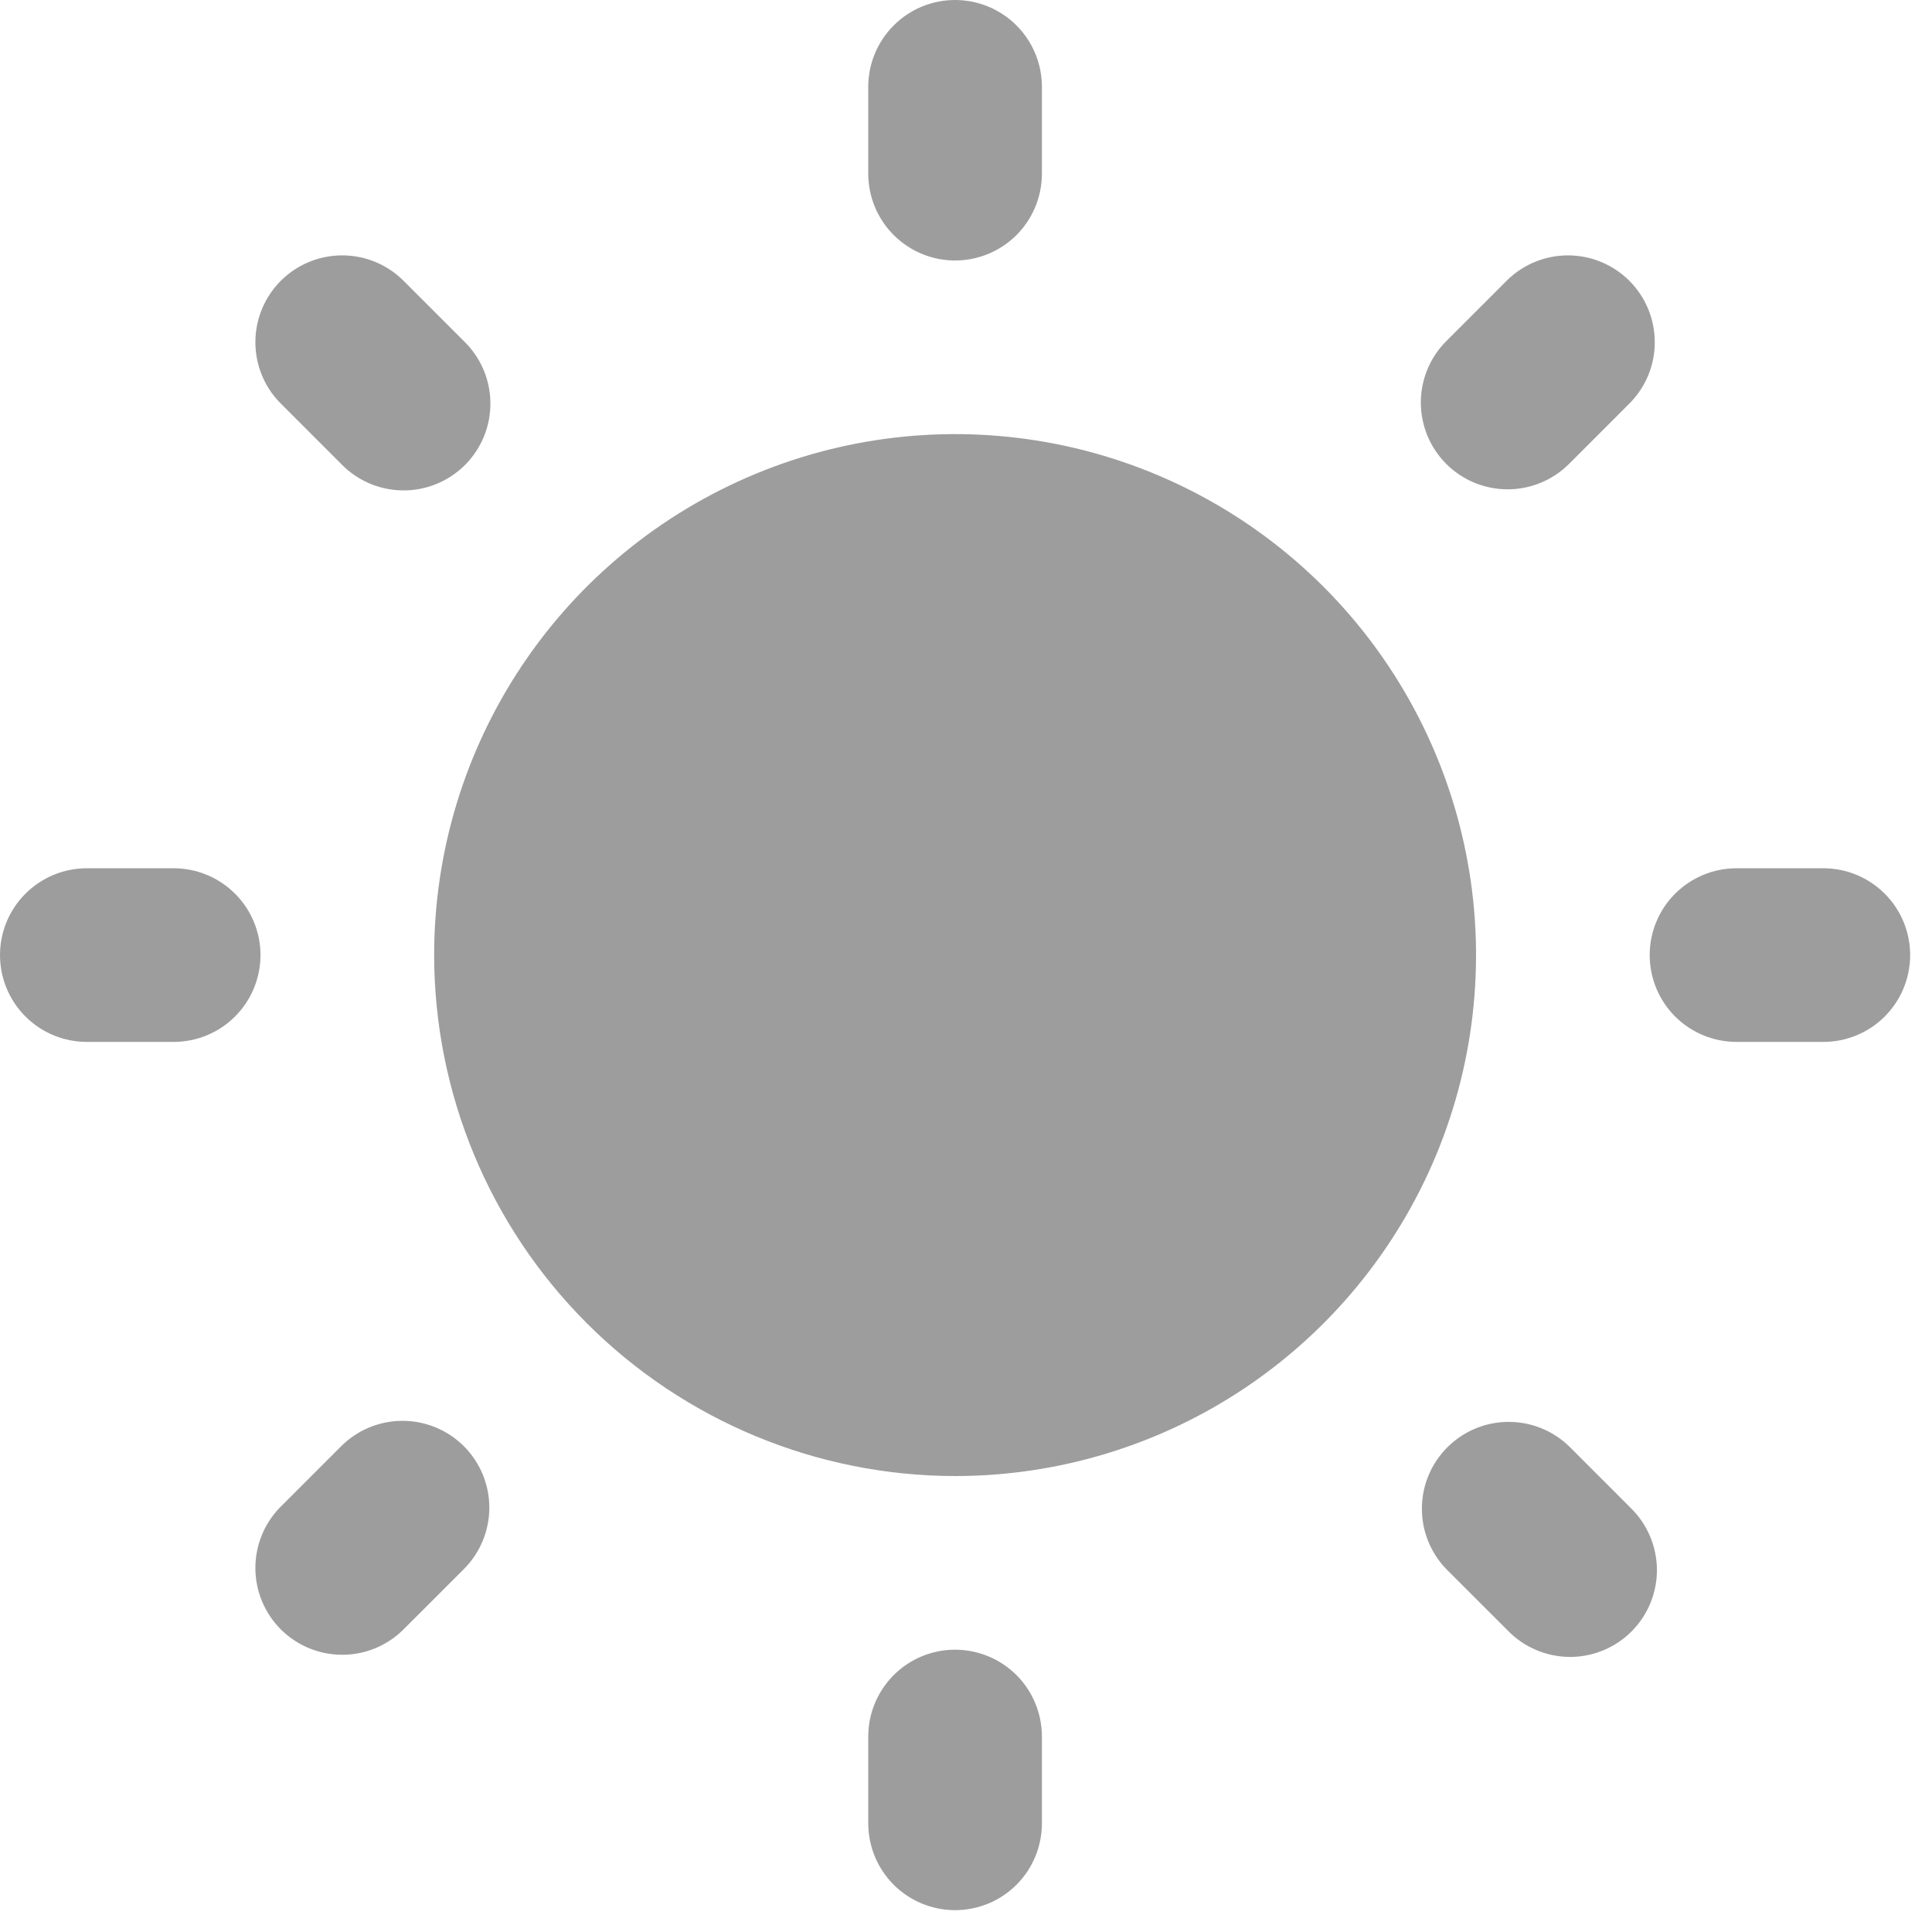
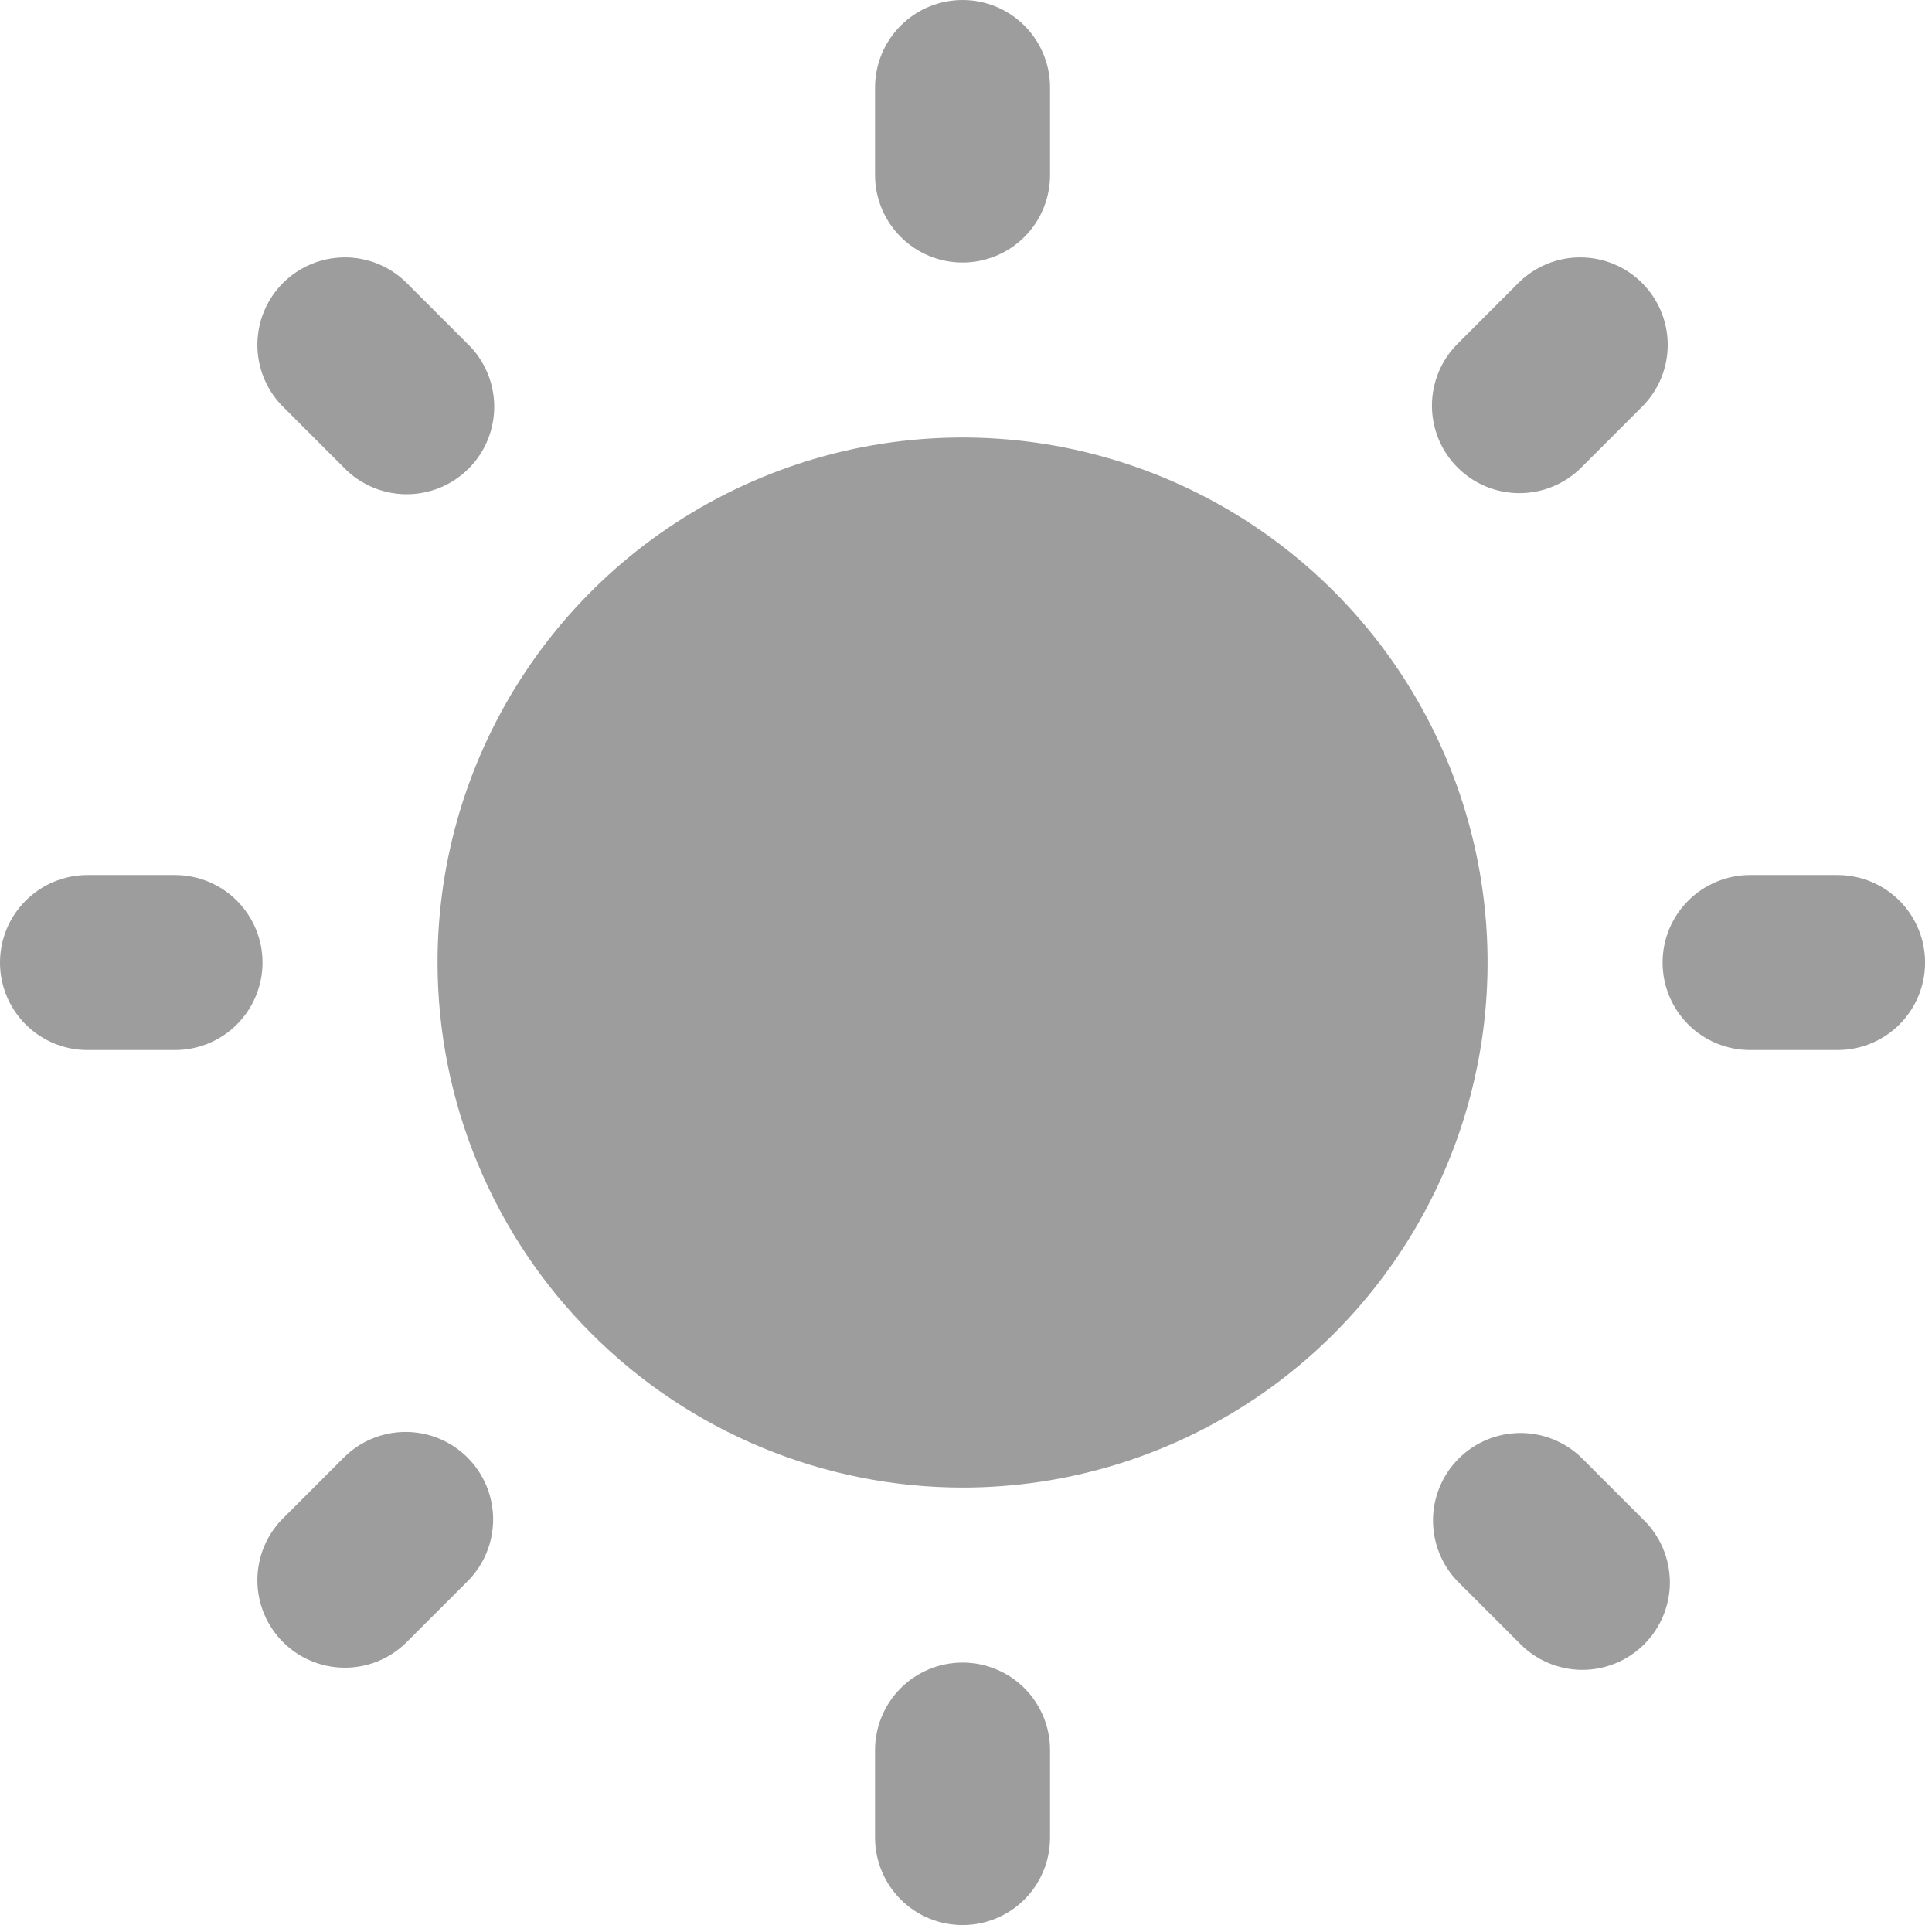
- <svg xmlns="http://www.w3.org/2000/svg" width="100%" height="100%" viewBox="0 0 59 59" version="1.1" xml:space="preserve" style="fill-rule:evenodd;clip-rule:evenodd;stroke-linejoin:round;stroke-miterlimit:2;">
-   <path d="M29.167,50.379c0.703,-0 1.377,0.279 1.875,0.776c0.497,0.498 0.776,1.172 0.776,1.875l0,2.652c0,0.703 -0.279,1.378 -0.776,1.875c-0.498,0.497 -1.172,0.776 -1.875,0.776c-0.704,0 -1.378,-0.279 -1.875,-0.776c-0.497,-0.497 -0.777,-1.172 -0.777,-1.875l0,-2.652c0,-0.703 0.28,-1.377 0.777,-1.875c0.497,-0.497 1.171,-0.776 1.875,-0.776Zm18.749,-6.213l1.874,1.875c0.253,0.244 0.455,0.537 0.594,0.861c0.139,0.323 0.212,0.671 0.216,1.023c0.003,0.352 -0.065,0.701 -0.198,1.027c-0.133,0.326 -0.33,0.622 -0.579,0.871c-0.249,0.249 -0.545,0.446 -0.871,0.579c-0.326,0.133 -0.675,0.201 -1.027,0.198c-0.352,-0.004 -0.7,-0.077 -1.023,-0.216c-0.324,-0.139 -0.617,-0.341 -0.861,-0.594l-1.875,-1.874c-0.483,-0.501 -0.75,-1.17 -0.744,-1.866c0.006,-0.695 0.285,-1.36 0.777,-1.851c0.491,-0.492 1.156,-0.771 1.851,-0.777c0.696,-0.006 1.365,0.261 1.866,0.744Zm-33.749,0c0.497,0.497 0.776,1.172 0.776,1.875c0,0.703 -0.279,1.377 -0.776,1.875l-1.875,1.874c-0.5,0.483 -1.169,0.751 -1.865,0.744c-0.695,-0.006 -1.36,-0.285 -1.852,-0.776c-0.491,-0.492 -0.77,-1.157 -0.776,-1.852c-0.006,-0.695 0.261,-1.365 0.744,-1.865l1.875,-1.875c0.497,-0.497 1.171,-0.776 1.874,-0.776c0.704,-0 1.378,0.279 1.875,0.776Zm15,0.91c3.146,-0 6.222,-0.933 8.838,-2.681c2.616,-1.749 4.656,-4.233 5.86,-7.14c1.204,-2.907 1.519,-6.106 0.905,-9.192c-0.614,-3.086 -2.129,-5.921 -4.354,-8.146c-2.225,-2.225 -5.06,-3.74 -8.146,-4.354c-3.086,-0.614 -6.284,-0.299 -9.191,0.906c-2.907,1.204 -5.392,3.243 -7.14,5.859c-1.748,2.616 -2.681,5.692 -2.681,8.839c0.004,4.218 1.681,8.262 4.664,11.244c2.983,2.983 7.027,4.661 11.245,4.665Zm29.166,-15.909c0,0.703 -0.279,1.377 -0.776,1.875c-0.497,0.497 -1.172,0.776 -1.875,0.776l-2.652,0c-0.703,0 -1.377,-0.279 -1.875,-0.776c-0.497,-0.498 -0.776,-1.172 -0.776,-1.875c-0,-0.704 0.279,-1.378 0.776,-1.875c0.498,-0.497 1.172,-0.777 1.875,-0.777l2.652,0c0.703,0 1.378,0.28 1.875,0.777c0.497,0.497 0.776,1.171 0.776,1.875Zm-58.333,-0c0,-0.704 0.279,-1.378 0.777,-1.875c0.497,-0.497 1.171,-0.777 1.875,-0.777l2.651,0c0.703,0 1.378,0.28 1.875,0.777c0.497,0.497 0.777,1.171 0.777,1.875c-0,0.703 -0.28,1.377 -0.777,1.875c-0.497,0.497 -1.172,0.776 -1.875,0.776l-2.651,0c-0.704,0 -1.378,-0.279 -1.875,-0.776c-0.498,-0.498 -0.777,-1.172 -0.777,-1.875Zm8.543,-16.875c-0.483,-0.5 -0.75,-1.169 -0.744,-1.865c0.006,-0.695 0.285,-1.36 0.776,-1.852c0.492,-0.491 1.157,-0.77 1.852,-0.776c0.696,-0.006 1.365,0.261 1.865,0.744l1.875,1.875c0.253,0.244 0.455,0.537 0.594,0.86c0.139,0.324 0.212,0.672 0.215,1.024c0.003,0.352 -0.064,0.701 -0.197,1.027c-0.133,0.326 -0.33,0.622 -0.579,0.871c-0.249,0.249 -0.545,0.446 -0.871,0.579c-0.326,0.133 -0.675,0.2 -1.027,0.197c-0.352,-0.003 -0.7,-0.076 -1.024,-0.215c-0.323,-0.139 -0.616,-0.341 -0.86,-0.594l-1.875,-1.875Zm35.623,1.875c-0.497,-0.497 -0.776,-1.171 -0.776,-1.875c-0,-0.703 0.279,-1.377 0.776,-1.874l1.875,-1.875c0.5,-0.483 1.17,-0.75 1.865,-0.744c0.695,0.006 1.36,0.285 1.852,0.776c0.491,0.492 0.77,1.157 0.776,1.852c0.007,0.696 -0.261,1.365 -0.744,1.865l-1.874,1.875c-0.498,0.497 -1.172,0.776 -1.875,0.776c-0.703,0 -1.378,-0.279 -1.875,-0.776Zm-17.651,-8.864l0,-2.651c0,-0.704 0.28,-1.378 0.777,-1.875c0.497,-0.498 1.171,-0.777 1.875,-0.777c0.703,0 1.377,0.279 1.875,0.777c0.497,0.497 0.776,1.171 0.776,1.875l0,2.651c0,0.703 -0.279,1.378 -0.776,1.875c-0.498,0.497 -1.172,0.777 -1.875,0.777c-0.704,-0 -1.378,-0.28 -1.875,-0.777c-0.497,-0.497 -0.777,-1.172 -0.777,-1.875Z" style="fill:#9d9d9d;fill-rule:nonzero;" />
+ <svg xmlns="http://www.w3.org/2000/svg" width="100%" height="100%" viewBox="0 0 258 258" version="1.1" xml:space="preserve" style="fill-rule:evenodd;clip-rule:evenodd;stroke-linejoin:round;stroke-miterlimit:2;">
+   <path d="M128.541,222.023c3.098,-0 6.068,1.229 8.263,3.42c2.19,2.194 3.42,5.165 3.42,8.263l-0,11.688c-0,3.098 -1.23,6.072 -3.42,8.263c-2.195,2.19 -5.165,3.42 -8.263,3.42c-3.103,-0 -6.073,-1.23 -8.264,-3.42c-2.19,-2.191 -3.424,-5.165 -3.424,-8.263l0,-11.688c0,-3.098 1.234,-6.069 3.424,-8.263c2.191,-2.191 5.161,-3.42 8.264,-3.42Zm82.627,-27.381l8.259,8.263c1.115,1.075 2.005,2.367 2.618,3.795c0.613,1.423 0.934,2.957 0.952,4.508c0.013,1.551 -0.287,3.089 -0.873,4.526c-0.586,1.437 -1.454,2.741 -2.551,3.839c-1.098,1.097 -2.402,1.965 -3.839,2.551c-1.437,0.586 -2.975,0.886 -4.526,0.873c-1.551,-0.018 -3.085,-0.339 -4.508,-0.952c-1.428,-0.613 -2.72,-1.503 -3.795,-2.618l-8.263,-8.259c-2.129,-2.208 -3.305,-5.156 -3.279,-8.223c0.026,-3.063 1.256,-5.994 3.424,-8.158c2.164,-2.168 5.095,-3.398 8.158,-3.424c3.067,-0.026 6.015,1.15 8.223,3.279Zm-148.733,-0c2.19,2.19 3.42,5.165 3.42,8.263c-0,3.098 -1.23,6.069 -3.42,8.263l-8.264,8.259c-2.203,2.129 -5.151,3.31 -8.219,3.279c-3.063,-0.026 -5.993,-1.256 -8.162,-3.42c-2.163,-2.168 -3.393,-5.099 -3.419,-8.162c-0.027,-3.063 1.15,-6.015 3.278,-8.219l8.264,-8.263c2.19,-2.19 5.16,-3.42 8.258,-3.42c3.103,0 6.073,1.23 8.264,3.42Zm66.106,4.01c13.864,0 27.42,-4.111 38.949,-11.815c11.529,-7.708 20.519,-18.655 25.825,-31.466c5.306,-12.812 6.695,-26.91 3.989,-40.51c-2.706,-13.6 -9.383,-26.094 -19.189,-35.9c-9.805,-9.806 -22.299,-16.482 -35.899,-19.188c-13.601,-2.706 -27.694,-1.318 -40.506,3.993c-12.811,5.306 -23.762,14.292 -31.466,25.821c-7.704,11.528 -11.815,25.085 -11.815,38.954c0.017,18.588 7.408,36.411 20.554,49.552c13.146,13.147 30.969,20.542 49.558,20.559Zm128.536,-70.111c-0,3.098 -1.23,6.068 -3.42,8.263c-2.191,2.19 -5.165,3.42 -8.263,3.42l-11.688,-0c-3.098,-0 -6.069,-1.23 -8.263,-3.42c-2.191,-2.195 -3.42,-5.165 -3.42,-8.263c-0,-3.103 1.229,-6.073 3.42,-8.264c2.194,-2.19 5.165,-3.424 8.263,-3.424l11.688,0c3.098,0 6.072,1.234 8.263,3.424c2.19,2.191 3.42,5.161 3.42,8.264Zm-257.077,-0c-0,-3.103 1.23,-6.073 3.424,-8.264c2.191,-2.19 5.161,-3.424 8.264,-3.424l11.683,0c3.098,0 6.073,1.234 8.263,3.424c2.19,2.191 3.424,5.161 3.424,8.264c0,3.098 -1.234,6.068 -3.424,8.263c-2.19,2.19 -5.165,3.42 -8.263,3.42l-11.683,-0c-3.103,-0 -6.073,-1.23 -8.264,-3.42c-2.194,-2.195 -3.424,-5.165 -3.424,-8.263Zm37.649,-74.37c-2.128,-2.203 -3.305,-5.151 -3.278,-8.219c0.026,-3.063 1.256,-5.993 3.419,-8.162c2.169,-2.163 5.099,-3.393 8.162,-3.419c3.068,-0.027 6.016,1.15 8.219,3.278l8.264,8.264c1.115,1.075 2.005,2.366 2.618,3.79c0.612,1.428 0.934,2.961 0.947,4.513c0.013,1.551 -0.282,3.089 -0.868,4.526c-0.586,1.436 -1.454,2.741 -2.552,3.838c-1.097,1.098 -2.402,1.966 -3.838,2.552c-1.437,0.586 -2.975,0.881 -4.526,0.868c-1.552,-0.013 -3.085,-0.335 -4.513,-0.947c-1.424,-0.613 -2.715,-1.503 -3.79,-2.618l-8.264,-8.264Zm156.993,8.264c-2.19,-2.191 -3.42,-5.161 -3.42,-8.264c0,-3.098 1.23,-6.068 3.42,-8.258l8.263,-8.264c2.204,-2.128 5.156,-3.305 8.219,-3.278c3.063,0.026 5.994,1.256 8.162,3.419c2.164,2.169 3.394,5.099 3.42,8.162c0.031,3.068 -1.15,6.016 -3.279,8.219l-8.259,8.264c-2.194,2.19 -5.165,3.42 -8.263,3.42c-3.098,-0 -6.073,-1.23 -8.263,-3.42Zm-77.789,-39.064l0,-11.683c0,-3.103 1.234,-6.073 3.424,-8.264c2.191,-2.194 5.161,-3.424 8.264,-3.424c3.098,0 6.068,1.23 8.263,3.424c2.19,2.191 3.42,5.161 3.42,8.264l-0,11.683c-0,3.098 -1.23,6.073 -3.42,8.263c-2.195,2.19 -5.165,3.424 -8.263,3.424c-3.103,0 -6.073,-1.234 -8.264,-3.424c-2.19,-2.19 -3.424,-5.165 -3.424,-8.263Z" style="fill:#9d9d9d;fill-rule:nonzero;" />
</svg>
